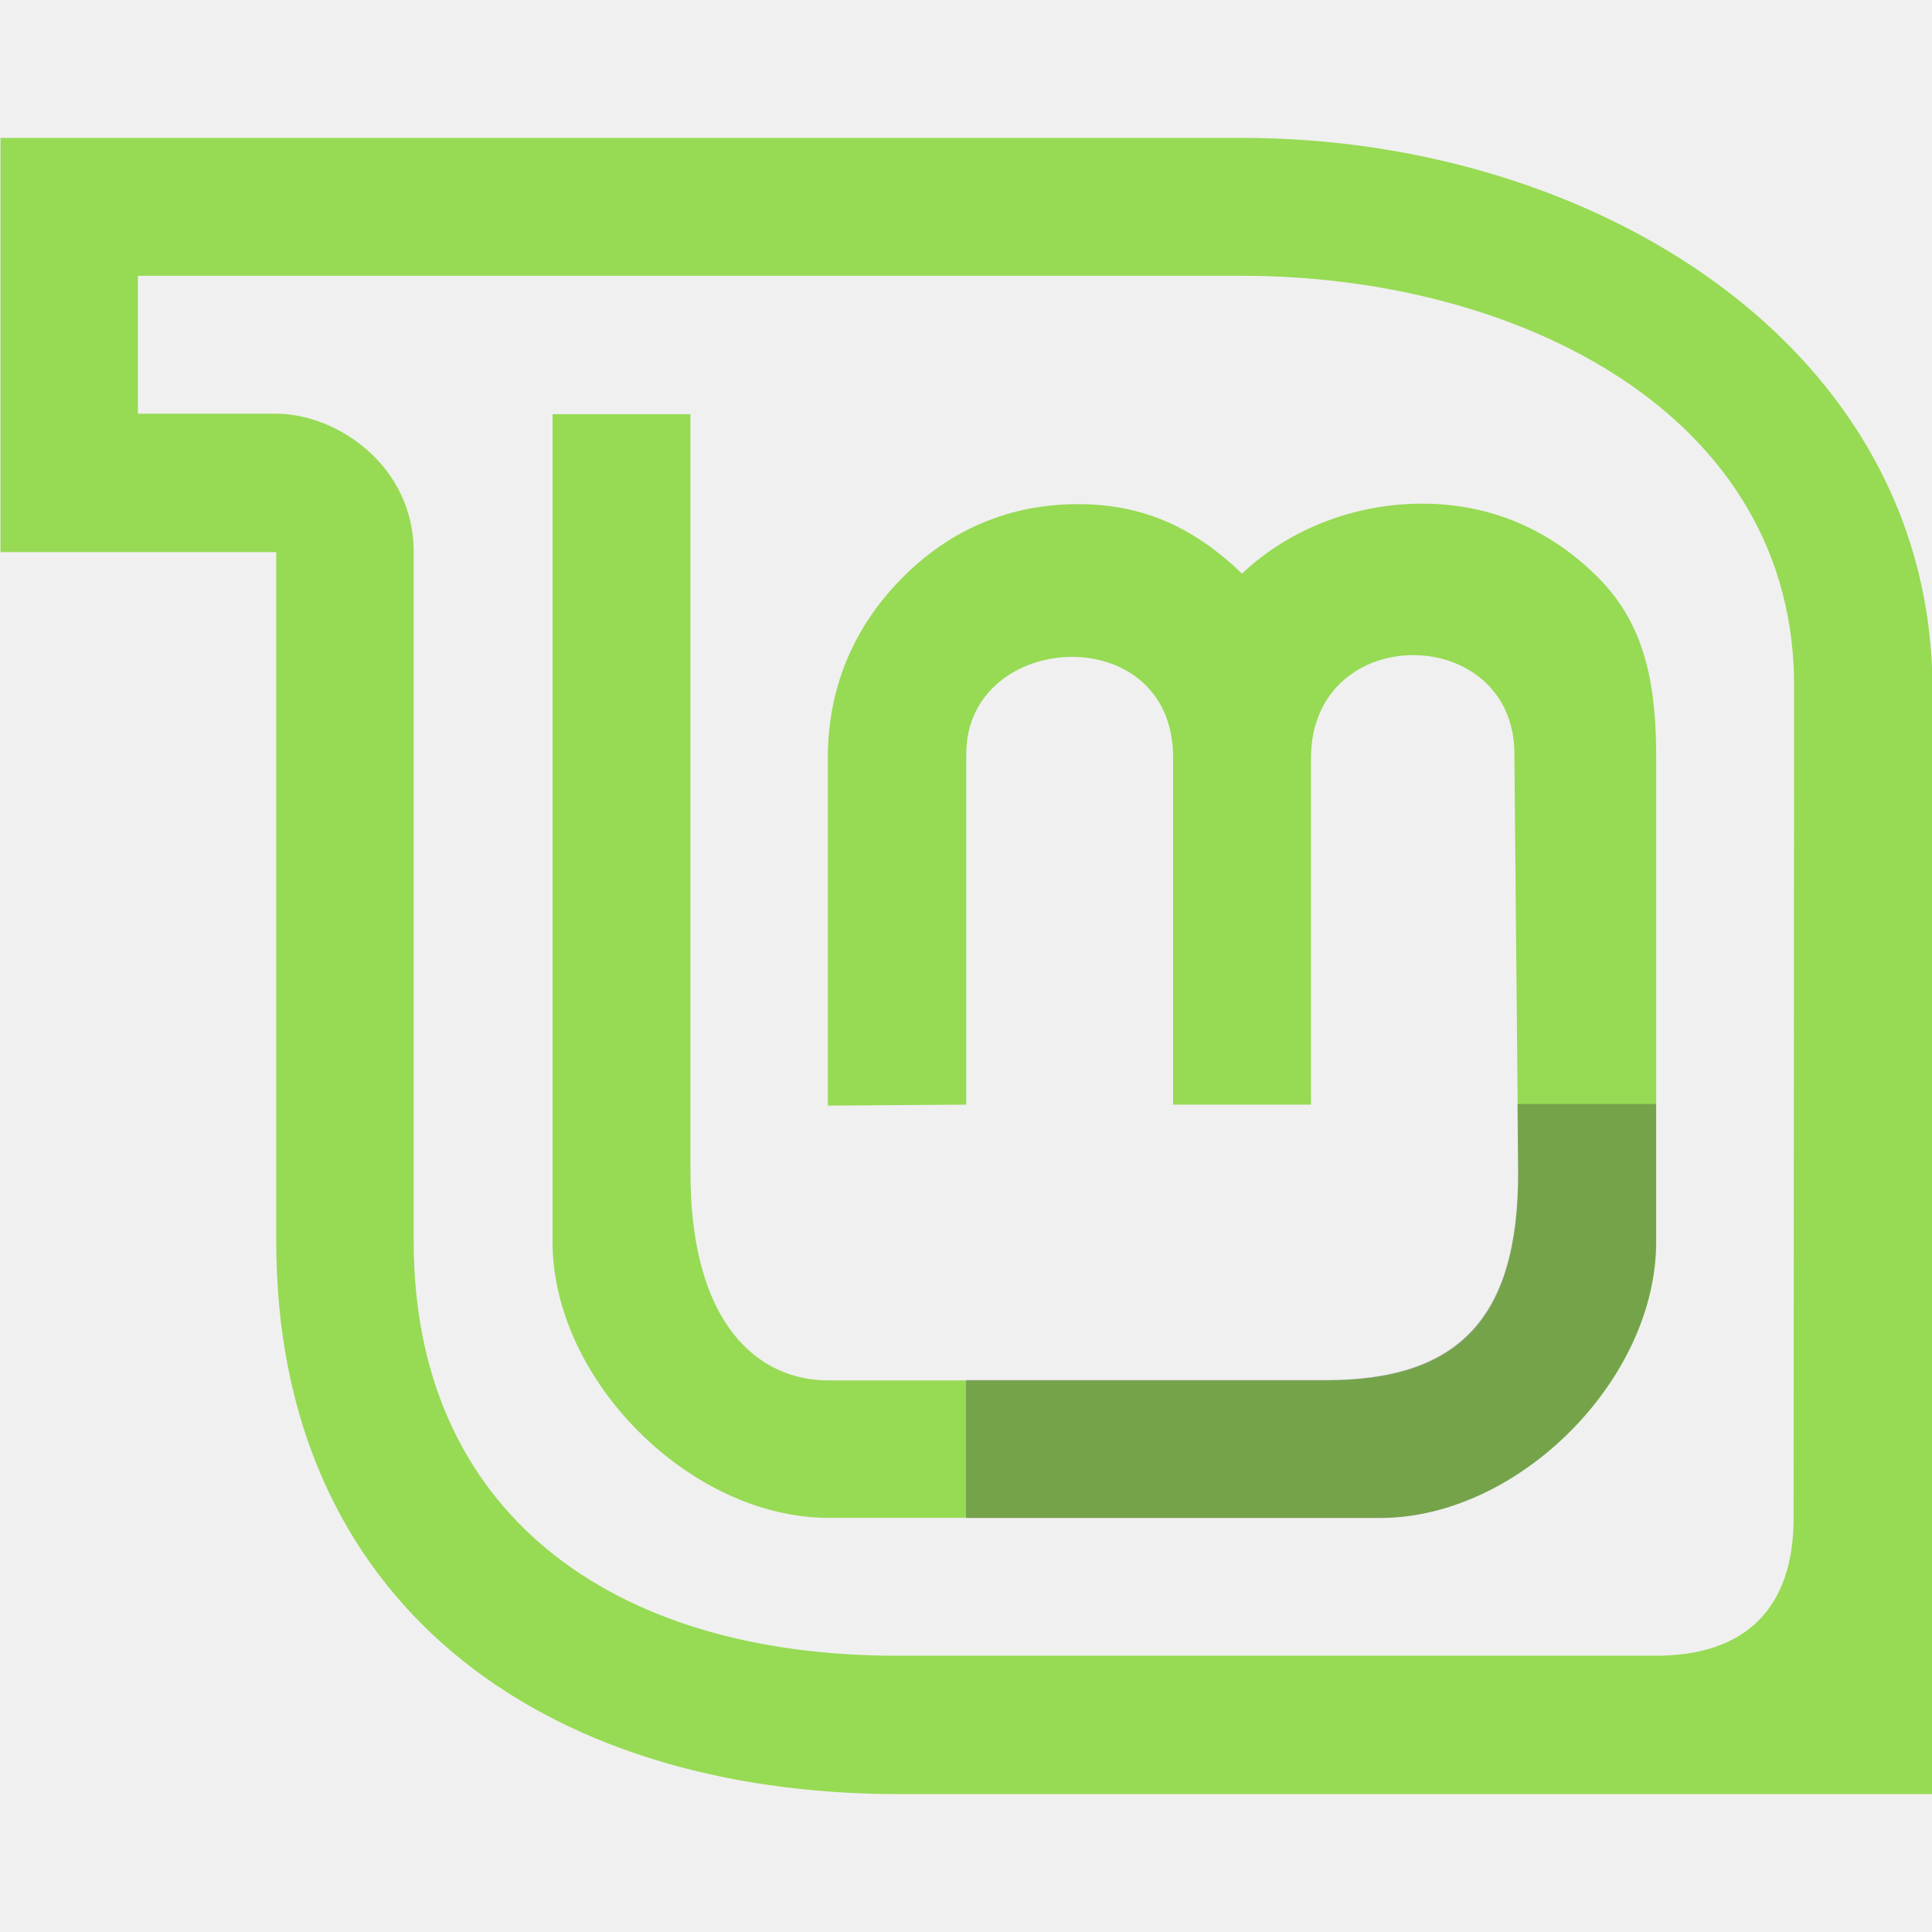
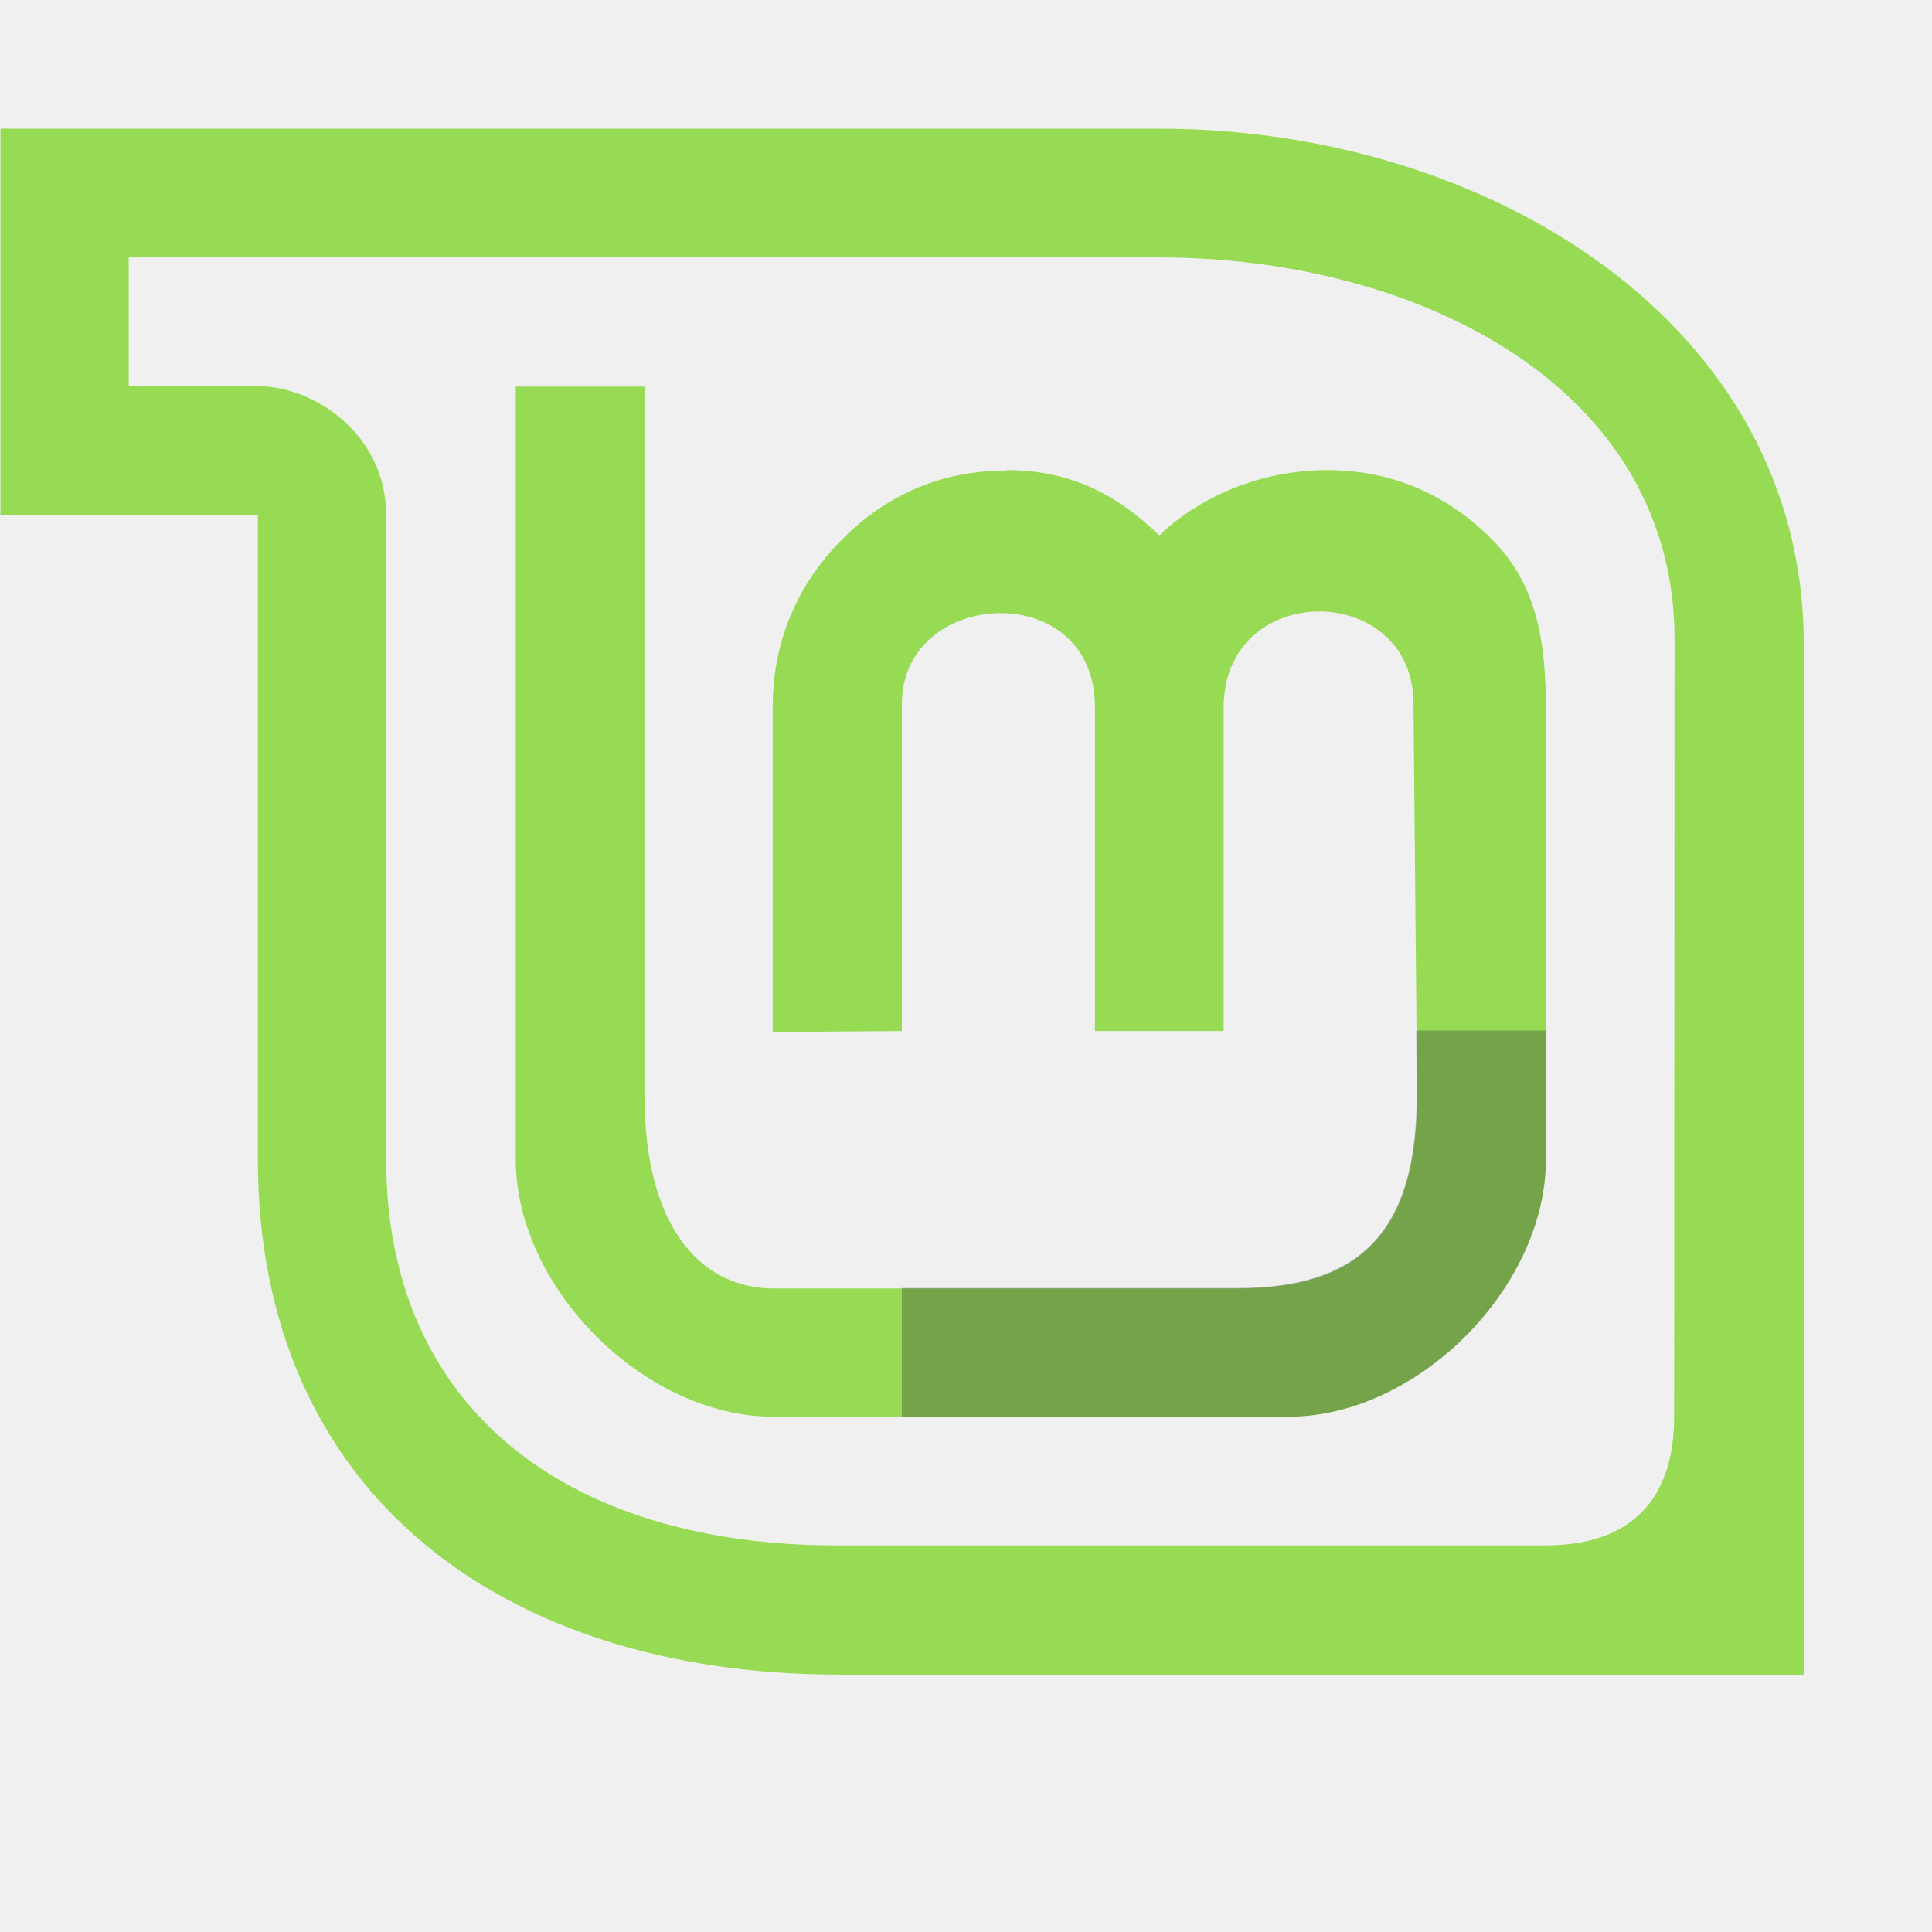
- <svg xmlns="http://www.w3.org/2000/svg" xmlns:xlink="http://www.w3.org/1999/xlink" width="14" viewBox="0 0 3.951 3.951" height="14" id="svg2" version="1.1">
-   <defs id="defs4">
-     <clipPath id="clipPath6">
-       <rect height="208.57" y="1580.93" x="-830" width="477.14" id="rect8" style="fill:#ffff00" />
-     </clipPath>
-     <clipPath id="clipPath10">
-       <rect height="208.57" y="1580.93" x="-830" width="477.14" id="rect12" style="fill:#ffff00" />
-     </clipPath>
-     <clipPath id="clipPath14">
-       <rect height="208.57" y="1580.93" x="-830" width="477.14" id="rect16" style="fill:#ffff00" />
-     </clipPath>
-     <clipPath id="clipPath18">
-       <rect height="208.57" y="1580.93" x="-830" width="477.14" id="rect20" style="fill:#ffff00" />
-     </clipPath>
-     <clipPath id="clipPath22">
-       <rect transform="matrix(0.99975,-0.02255,0.02255,0.99975,0,0)" height="240.87" y="780.64" x="294.93" width="357.87" id="rect24" style="fill:#ff0000" />
-     </clipPath>
-     <clipPath id="clipPath26">
-       <rect height="195" y="857.54" width="301.43" id="rect28" x="0" style="fill:#ffffff" />
-     </clipPath>
-     <clipPath id="clipPath30">
-       <rect height="208.57" y="1580.93" x="-830" width="477.14" id="rect32" style="fill:#ffff00" />
-     </clipPath>
-     <clipPath id="clipPath34">
-       <rect height="30.01" y="977.09" x="276.37" width="79.48" id="rect36" style="fill:#e20a17" />
-     </clipPath>
-     <clipPath id="clipPath38">
-       <rect transform="matrix(0.937429,0.3481765,-0.3481765,0.937429,0,0)" height="37.48" y="0.064" x="8.208" width="506.46" id="rect40" style="fill:#162d50" />
-     </clipPath>
-     <clipPath id="clipPath42">
-       <rect transform="matrix(0.999992,0.00399993,-0.00399993,0.999992,0,0)" height="318.4" y="758.67" x="218.9" width="357.38" id="rect44" style="fill:#ffffff" />
-     </clipPath>
-     <clipPath id="clipPath46">
-       <rect transform="matrix(0.999992,0.00399993,-0.00399993,0.999992,0,0)" height="318.4" y="758.67" x="218.9" width="357.38" id="rect48" style="fill:#ffffff" />
-     </clipPath>
-     <clipPath id="clipPath50">
-       <rect transform="matrix(0.937429,0.3481765,-0.3481765,0.937429,0,0)" height="37.48" y="0.064" x="8.208" width="506.46" id="rect52" style="fill:#162d50" />
-     </clipPath>
-     <clipPath id="clipPath54">
-       <rect height="208.57" y="1580.93" x="-830" width="477.14" id="rect56" style="fill:#ffff00" />
-     </clipPath>
-     <clipPath id="clipPath58">
-       <rect transform="matrix(0.999942,0.01077022,-0.01077022,0.999942,0,0)" height="235.88" y="804.24" x="221.39" width="350.46" id="rect60" />
-     </clipPath>
-     <clipPath id="clipPath62">
-       <rect transform="matrix(0.999996,0.00282848,-0.00282848,0.999996,0,0)" height="279.03" y="793.52" x="257.32" width="287.43" id="rect64" style="fill:#ffffff" />
-     </clipPath>
-     <clipPath id="clipPath66">
-       <rect height="195" y="0.06" width="301.43" id="rect68" x="0" style="fill:#ffffff" />
-     </clipPath>
-     <clipPath id="clipPath70">
-       <rect height="195" y="857.54" width="301.43" id="rect72" x="0" style="fill:#ffffff" />
-     </clipPath>
-     <path clip-path="url(#2)" id="0" d="m 699.286,672.932 a 40.714,40.714 0 1 1 -81.429,0 40.714,40.714 0 1 1 81.429,0 z" style="fill:#44aa00" />
-     <clipPath id="clipPath75">
-       <use xlink:href="#0" transform="matrix(4.3233,0,0,4.3233,-2450.68,-2667.55)" id="use77" x="0" y="0" width="100%" height="100%" />
-     </clipPath>
-     <clipPath id="clipPath79">
-       <rect transform="matrix(0.887416,0.4609694,-0.4609694,0.887416,0,0)" height="41.39" y="815.74" x="448.12" width="63.987" id="rect81" style="fill:#ffffff" />
-     </clipPath>
-     <clipPath id="clipPath83">
-       <rect height="195" y="857.54" width="301.43" id="rect85" x="0" style="fill:#ffffff" />
-     </clipPath>
-     <clipPath id="clipPath87">
-       <rect height="208.57" y="1580.93" x="-830" width="477.14" id="rect89" style="fill:#ffff00" />
-     </clipPath>
-     <clipPath id="clipPath91">
-       <rect height="208.57" y="1580.93" x="-830" width="477.14" id="rect93" style="fill:#ffff00" />
-     </clipPath>
-     <clipPath id="clipPath95">
-       <rect height="208.57" y="1580.93" x="-830" width="477.14" id="rect97" style="fill:#ffff00" />
-     </clipPath>
-     <clipPath id="clipPath99">
-       <rect height="208.57" y="1580.93" x="-830" width="477.14" id="rect101" style="fill:#ffff00" />
-     </clipPath>
-     <clipPath id="clipPath103">
-       <rect height="208.57" y="1580.93" x="-830" width="477.14" id="rect105" style="fill:#ffff00" />
-     </clipPath>
-     <clipPath id="clipPath107">
-       <use xlink:href="#0" id="use109" x="0" y="0" width="100%" height="100%" />
-     </clipPath>
-     <clipPath id="clipPath111">
-       <rect height="208.57" y="1580.93" x="-830" width="477.14" id="rect113" style="fill:#ffff00" />
-     </clipPath>
-     <path id="1" d="m 699.286,672.932 a 40.714,40.714 0 1 1 -81.429,0 40.714,40.714 0 1 1 81.429,0 z" style="fill:#44aa00" />
-     <clipPath id="2">
-       <use xlink:href="#1" id="use117" x="0" y="0" width="100%" height="100%" />
-     </clipPath>
-     <clipPath id="clipPath119">
-       <use transform="matrix(4.3233,0,0,4.3233,-2450.68,-2667.55)" xlink:href="#1" id="use121" x="0" y="0" width="100%" height="100%" />
-     </clipPath>
-     <linearGradient gradientUnits="userSpaceOnUse" x2="0" y2="40" y1="280" xlink:href="#4" id="3" gradientTransform="matrix(0.175,0,0,0.175,302.8,216)" />
-     <linearGradient id="4">
-       <stop stop-color="#151515" id="stop125" />
-       <stop stop-color="#222" offset="1" id="stop127" />
-     </linearGradient>
-     <linearGradient gradientUnits="userSpaceOnUse" x2="0" y2="90" y1="230" xlink:href="#4" id="5" gradientTransform="matrix(0.375,0,0,0.375,298,16)" />
-     <linearGradient gradientUnits="userSpaceOnUse" x2="0" y2="90" y1="230" xlink:href="#4" id="6" gradientTransform="matrix(0.25,0,0,0.25,300,132)" />
-     <clipPath id="clipPath131">
-       <rect height="20" rx="4" y="78" x="434" width="20" id="rect133" style="color:#bebebe" />
-     </clipPath>
-     <clipPath id="clipPath135">
-       <rect height="22" rx="4" y="77" x="433" width="22" id="rect137" style="color:#bebebe" />
-     </clipPath>
-     <clipPath id="clipPath139">
-       <rect height="22" rx="5" y="77" x="433" width="22" id="rect141" style="color:#bebebe" />
-     </clipPath>
-     <clipPath id="clipPath143">
-       <rect height="30" rx="6" y="29" x="433" width="30" id="rect145" style="color:#bebebe" />
-     </clipPath>
-     <clipPath id="clipPath147">
-       <rect transform="matrix(0,-1,1,0,0,0)" height="60" rx="12.5" y="142" x="306" width="60" id="rect149" style="color:#bebebe;fill:url(#6)" />
-     </clipPath>
-     <clipPath id="clipPath151">
-       <rect height="90" rx="18.75" y="31" x="307" width="90" id="rect153" style="color:#bebebe;fill:url(#5)" />
-     </clipPath>
-     <clipPath id="clipPath155">
-       <rect height="30" rx="4" y="29" x="433" width="30" id="rect157" style="color:#bebebe;opacity:0.2;fill:#6d6d6d" />
-     </clipPath>
-     <clipPath id="clipPath159">
-       <rect height="22" rx="3" y="77" x="433" width="22" id="rect161" style="color:#bebebe;opacity:0.2;fill:#6d6d6d" />
-     </clipPath>
-     <clipPath id="clipPath163">
-       <path d="m 144,70 c -49.706,0 -90,40.294 -90,90 0,49.706 40.294,90 90,90 49.706,0 90,-40.294 90,-90 0,-49.706 -40.294,-90 -90,-90 z m 0,32.188 c 32.033,0 58,25.967 58,58 0,32.033 -25.967,58 -58,58 -32.033,0 -58,-25.967 -58,-58 0,-32.033 25.967,-58 58,-58 z" id="path165" />
-     </clipPath>
-     <clipPath id="clipPath167">
-       <rect height="16" rx="3" y="116" x="432" width="16" id="rect169" style="color:#bebebe" />
-     </clipPath>
-     <clipPath id="clipPath171">
-       <path d="m 145,215 c 33.137,0 60,-26.863 60,-60 0,-33.137 -26.863,-60 -60,-60 -33.137,0 -60,26.863 -60,60 0,12.507 3.829,24.106 10.375,33.719 L 89,211 111.281,204.625 C 120.894,211.172 132.493,215 145,215 Z" id="path173" />
-     </clipPath>
-     <clipPath id="clipPath175">
-       <path d="m 152,204 a 8,8 0 1 1 -16,0 8,8 0 1 1 16,0 z" id="path177" />
-     </clipPath>
-     <clipPath id="clipPath179">
-       <path d="m 98.031,23.191 c -41.492,1.052 -74.844,35.068 -74.844,76.812 0,42.407 34.406,76.812 76.812,76.812 42.407,0 76.812,-34.406 76.812,-76.812 0,-42.407 -34.406,-76.812 -76.812,-76.812 -0.663,0 -1.31,-0.017 -1.969,0 z M 100,50.66 c 27.245,0 49.344,22.099 49.344,49.344 -1e-5,27.245 -22.099,49.344 -49.344,49.344 -27.245,-1e-5 -49.344,-22.099 -49.344,-49.344 0,-27.245 22.099,-49.344 49.344,-49.344 z" id="path181" />
-     </clipPath>
-     <clipPath id="clipPath183">
-       <rect height="16" rx="2" y="116" x="432" width="16" id="rect185" style="color:#bebebe;opacity:0.2;fill:#6d6d6d" />
-     </clipPath>
-     <clipPath id="clipPath187">
-       <rect height="240" rx="50" y="36" x="24" width="240" id="rect189" style="color:#bebebe;fill:#986767" />
-     </clipPath>
-     <clipPath id="clipPath191">
-       <rect transform="matrix(0,1,-1,0,0,0)" height="42" rx="9" y="223" x="307" width="42" id="rect193" style="color:#bebebe;fill:url(#3)" />
-     </clipPath>
-     <clipPath id="clipPath6-8">
-       <rect id="rect8-3" width="477.14" x="-830" y="1580.93" height="208.57" style="fill:#ffff00" />
-     </clipPath>
-     <clipPath id="clipPath10-9">
-       <rect id="rect12-1" width="477.14" x="-830" y="1580.93" height="208.57" style="fill:#ffff00" />
-     </clipPath>
-     <clipPath id="clipPath14-1">
-       <rect id="rect16-7" width="477.14" x="-830" y="1580.93" height="208.57" style="fill:#ffff00" />
-     </clipPath>
-     <clipPath id="clipPath18-1">
-       <rect id="rect20-8" width="477.14" x="-830" y="1580.93" height="208.57" style="fill:#ffff00" />
-     </clipPath>
-     <clipPath id="clipPath22-3">
-       <rect id="rect24-7" width="357.87" x="294.93" y="780.64" height="240.87" transform="matrix(0.99975,-0.02255,0.02255,0.99975,0,0)" style="fill:#ff0000" />
-     </clipPath>
-     <clipPath id="clipPath26-2">
-       <rect id="rect28-0" width="301.43" y="857.54" height="195" x="0" style="fill:#ffffff" />
-     </clipPath>
-     <clipPath id="clipPath30-2">
-       <rect id="rect32-5" width="477.14" x="-830" y="1580.93" height="208.57" style="fill:#ffff00" />
-     </clipPath>
-     <clipPath id="clipPath34-0">
-       <rect id="rect36-7" width="79.48" x="276.37" y="977.09" height="30.01" style="fill:#e20a17" />
-     </clipPath>
-     <clipPath id="clipPath38-8">
-       <rect id="rect40-9" width="506.46" x="8.208" y="0.064" height="37.48" transform="matrix(0.937429,0.3481765,-0.3481765,0.937429,0,0)" style="fill:#162d50" />
-     </clipPath>
-     <clipPath id="clipPath42-0">
-       <rect id="rect44-2" width="357.38" x="218.9" y="758.67" height="318.4" transform="matrix(0.999992,0.00399993,-0.00399993,0.999992,0,0)" style="fill:#ffffff" />
-     </clipPath>
-     <clipPath id="clipPath46-0">
-       <rect id="rect48-3" width="357.38" x="218.9" y="758.67" height="318.4" transform="matrix(0.999992,0.00399993,-0.00399993,0.999992,0,0)" style="fill:#ffffff" />
-     </clipPath>
-     <clipPath id="clipPath50-0">
-       <rect id="rect52-9" width="506.46" x="8.208" y="0.064" height="37.48" transform="matrix(0.937429,0.3481765,-0.3481765,0.937429,0,0)" style="fill:#162d50" />
-     </clipPath>
-     <clipPath id="clipPath54-1">
-       <rect id="rect56-8" width="477.14" x="-830" y="1580.93" height="208.57" style="fill:#ffff00" />
-     </clipPath>
-     <clipPath id="clipPath58-4">
-       <rect id="rect60-4" width="350.46" x="221.39" y="804.24" height="235.88" transform="matrix(0.999942,0.01077022,-0.01077022,0.999942,0,0)" />
-     </clipPath>
-     <clipPath id="clipPath62-6">
-       <rect id="rect64-3" width="287.43" x="257.32" y="793.52" height="279.03" transform="matrix(0.999996,0.00282848,-0.00282848,0.999996,0,0)" style="fill:#ffffff" />
-     </clipPath>
-     <clipPath id="clipPath66-7">
-       <rect id="rect68-4" width="301.43" y="0.06" height="195" x="0" style="fill:#ffffff" />
-     </clipPath>
-     <clipPath id="clipPath70-9">
-       <rect id="rect72-8" width="301.43" y="857.54" height="195" x="0" style="fill:#ffffff" />
-     </clipPath>
-     <path d="m 699.286,672.932 a 40.714,40.714 0 1 1 -81.429,0 40.714,40.714 0 1 1 81.429,0 z" id="0-6" clip-path="url(#2-0)" style="fill:#44aa00" />
-     <clipPath id="clipPath75-0">
-       <use id="use77-5" transform="matrix(4.3233,0,0,4.3233,-2450.68,-2667.55)" xlink:href="#0-6" x="0" y="0" width="100%" height="100%" />
-     </clipPath>
-     <clipPath id="clipPath79-7">
-       <rect id="rect81-8" width="63.987" x="448.12" y="815.74" height="41.39" transform="matrix(0.887416,0.4609694,-0.4609694,0.887416,0,0)" style="fill:#ffffff" />
-     </clipPath>
-     <clipPath id="clipPath83-9">
-       <rect id="rect85-6" width="301.43" y="857.54" height="195" x="0" style="fill:#ffffff" />
-     </clipPath>
-     <clipPath id="clipPath87-2">
-       <rect id="rect89-1" width="477.14" x="-830" y="1580.93" height="208.57" style="fill:#ffff00" />
-     </clipPath>
-     <clipPath id="clipPath91-0">
-       <rect id="rect93-9" width="477.14" x="-830" y="1580.93" height="208.57" style="fill:#ffff00" />
-     </clipPath>
-     <clipPath id="clipPath95-1">
-       <rect id="rect97-7" width="477.14" x="-830" y="1580.93" height="208.57" style="fill:#ffff00" />
-     </clipPath>
-     <clipPath id="clipPath99-9">
-       <rect id="rect101-3" width="477.14" x="-830" y="1580.93" height="208.57" style="fill:#ffff00" />
-     </clipPath>
-     <clipPath id="clipPath103-0">
-       <rect id="rect105-1" width="477.14" x="-830" y="1580.93" height="208.57" style="fill:#ffff00" />
-     </clipPath>
-     <clipPath id="clipPath107-3">
-       <use id="use109-5" xlink:href="#0-6" x="0" y="0" width="100%" height="100%" />
-     </clipPath>
-     <clipPath id="clipPath111-2">
-       <rect id="rect113-4" width="477.14" x="-830" y="1580.93" height="208.57" style="fill:#ffff00" />
-     </clipPath>
-     <path d="m 699.286,672.932 a 40.714,40.714 0 1 1 -81.429,0 40.714,40.714 0 1 1 81.429,0 z" id="1-8" style="fill:#44aa00" />
-     <clipPath id="2-0">
-       <use id="use117-9" xlink:href="#1-8" x="0" y="0" width="100%" height="100%" />
-     </clipPath>
-     <clipPath id="clipPath119-3">
-       <use id="use121-6" xlink:href="#1-8" transform="matrix(4.3233,0,0,4.3233,-2450.68,-2667.55)" x="0" y="0" width="100%" height="100%" />
-     </clipPath>
-     <linearGradient gradientTransform="matrix(0.175,0,0,0.175,302.8,216)" id="3-4" xlink:href="#4" y1="280" y2="40" x2="0" gradientUnits="userSpaceOnUse" />
-     <linearGradient gradientTransform="matrix(0.375,0,0,0.375,298,16)" id="5-3" xlink:href="#4" y1="230" y2="90" x2="0" gradientUnits="userSpaceOnUse" />
-     <linearGradient gradientTransform="matrix(0.25,0,0,0.25,300,132)" id="6-1" xlink:href="#4" y1="230" y2="90" x2="0" gradientUnits="userSpaceOnUse" />
-     <clipPath id="clipPath131-9">
-       <rect id="rect133-3" width="20" x="434" y="78" rx="4" height="20" style="color:#bebebe" />
-     </clipPath>
-     <clipPath id="clipPath135-6">
-       <rect id="rect137-8" width="22" x="433" y="77" rx="4" height="22" style="color:#bebebe" />
-     </clipPath>
-     <clipPath id="clipPath139-3">
-       <rect id="rect141-7" width="22" x="433" y="77" rx="5" height="22" style="color:#bebebe" />
-     </clipPath>
-     <clipPath id="clipPath143-4">
-       <rect id="rect145-7" width="30" x="433" y="29" rx="6" height="30" style="color:#bebebe" />
-     </clipPath>
-     <clipPath id="clipPath147-9">
-       <rect style="color:#bebebe;fill:url(#6-1)" id="rect149-6" width="60" x="306" y="142" rx="12.5" height="60" transform="matrix(0,-1,1,0,0,0)" />
-     </clipPath>
-     <clipPath id="clipPath151-6">
-       <rect style="color:#bebebe;fill:url(#5-3)" id="rect153-0" width="90" x="307" y="31" rx="18.75" height="90" />
-     </clipPath>
-     <clipPath id="clipPath155-3">
-       <rect id="rect157-6" width="30" x="433" y="29" rx="4" height="30" style="color:#bebebe;opacity:0.2;fill:#6d6d6d" />
-     </clipPath>
-     <clipPath id="clipPath159-3">
-       <rect id="rect161-5" width="22" x="433" y="77" rx="3" height="22" style="color:#bebebe;opacity:0.2;fill:#6d6d6d" />
-     </clipPath>
-     <clipPath id="clipPath163-7">
-       <path id="path165-8" d="m 144,70 c -49.706,0 -90,40.294 -90,90 0,49.706 40.294,90 90,90 49.706,0 90,-40.294 90,-90 0,-49.706 -40.294,-90 -90,-90 z m 0,32.188 c 32.033,0 58,25.967 58,58 0,32.033 -25.967,58 -58,58 -32.033,0 -58,-25.967 -58,-58 0,-32.033 25.967,-58 58,-58 z" />
-     </clipPath>
-     <clipPath id="clipPath167-2">
-       <rect id="rect169-1" width="16" x="432" y="116" rx="3" height="16" style="color:#bebebe" />
-     </clipPath>
-     <clipPath id="clipPath171-3">
-       <path id="path173-1" d="m 145,215 c 33.137,0 60,-26.863 60,-60 0,-33.137 -26.863,-60 -60,-60 -33.137,0 -60,26.863 -60,60 0,12.507 3.829,24.106 10.375,33.719 L 89,211 111.281,204.625 C 120.894,211.172 132.493,215 145,215 Z" />
-     </clipPath>
-     <clipPath id="clipPath175-2">
-       <path id="path177-2" d="m 152,204 a 8,8 0 1 1 -16,0 8,8 0 1 1 16,0 z" />
-     </clipPath>
-     <clipPath id="clipPath179-6">
-       <path id="path181-0" d="m 98.031,23.191 c -41.492,1.052 -74.844,35.068 -74.844,76.812 0,42.407 34.406,76.812 76.812,76.812 42.407,0 76.812,-34.406 76.812,-76.812 0,-42.407 -34.406,-76.812 -76.812,-76.812 -0.663,0 -1.31,-0.017 -1.969,0 z M 100,50.66 c 27.245,0 49.344,22.099 49.344,49.344 -1e-5,27.245 -22.099,49.344 -49.344,49.344 -27.245,-1e-5 -49.344,-22.099 -49.344,-49.344 0,-27.245 22.099,-49.344 49.344,-49.344 z" />
-     </clipPath>
-     <clipPath id="clipPath183-8">
-       <rect id="rect185-8" width="16" x="432" y="116" rx="2" height="16" style="color:#bebebe;opacity:0.2;fill:#6d6d6d" />
-     </clipPath>
-     <clipPath id="clipPath187-3">
-       <rect id="rect189-2" width="240" x="24" y="36" rx="50" height="240" style="color:#bebebe;fill:#986767" />
-     </clipPath>
-     <clipPath id="clipPath191-9">
-       <rect style="color:#bebebe;fill:url(#3-4)" id="rect193-2" width="42" x="307" y="223" rx="9" height="42" transform="matrix(0,1,-1,0,0,0)" />
-     </clipPath>
-   </defs>
-   <path d="m 2.205,1.031 c -0.139,0 -0.262,0.051 -0.361,0.152 -0.099,0.1 -0.151,0.225 -0.151,0.366 l 0,0.712 0.283,-0.002 0,-0.717 c 0,-0.254 0.423,-0.278 0.423,0.007 l 0,0.71 0.282,0 0,-0.71 c 0.002,-0.283 0.423,-0.275 0.416,0 l 0.008,0.851 c 2.6e-6,0.296 -0.121,0.423 -0.392,0.423 l -1.019,0 c -0.143,0 -0.282,-0.114 -0.282,-0.425 l 0,-1.551 -0.282,0 0,1.693 c 0,0.282 0.282,0.564 0.564,0.564 l 1.129,0 c 0.282,0 0.564,-0.282 0.564,-0.564 l 0,-0.988 c 0,-0.141 -0.018,-0.27 -0.118,-0.37 -0.099,-0.1 -0.222,-0.152 -0.361,-0.152 -0.136,0 -0.271,0.051 -0.368,0.143 C 2.444,1.081 2.341,1.031 2.205,1.031 Z" id="path199" style="fill:#97da54;fill-opacity:1;fill-rule:evenodd" />
-   <path d="m 1.839,3.669 c -0.735,0 -1.274,-0.395 -1.274,-1.129 l 0,-1.411 -0.564,0 0,-0.847 2.54,0 c 0.717,0 1.411,0.426 1.411,1.129 l -3e-7,2.258 -2.112,0 0,0 -0.004,0 z M 3.669,1.411 C 3.675,0.847 3.104,0.564 2.54,0.564 l -2.258,0 0,0.282 0.282,0 c 0.127,0 0.282,0.108 0.282,0.282 l 0,1.411 c 0,0.547 0.396,0.847 0.988,0.847 l 1.552,3e-7 c 0.187,0 0.282,-0.1 0.282,-0.282 z" id="path203" style="fill:#97da54;fill-opacity:1;fill-rule:evenodd" />
-   <path style="opacity:0.4;fill:#424f3c;fill-opacity:1;stroke:none" d="M 10.996 8 L 11 8.5 C 11 9.548 10.57 10 9.609 10 L 7 10 L 7 11 L 10 11 C 11 11 12 10 12 9 L 12 8 L 10.996 8 z " transform="scale(0.2822222,0.2822222)" id="rect3529" />
+ <svg xmlns="http://www.w3.org/2000/svg" width="15" height="15" version="1.1" viewBox="0 0 4.233 4.233">
+   <path d="m2.205 1.031c-0.139 0-0.262 0.051-0.361 0.152-0.099 0.1-0.151 0.225-0.151 0.366v0.712l0.283-0.002v-0.717c0-0.254 0.423-0.278 0.423 0.007v0.71h0.282v-0.71c0.002-0.283 0.423-0.275 0.416 0l0.008 0.851c2.6e-6 0.296-0.121 0.423-0.392 0.423h-1.019c-0.143 0-0.282-0.114-0.282-0.425v-1.551h-0.282v1.693c0 0.282 0.282 0.564 0.564 0.564h1.129c0.282 0 0.564-0.282 0.564-0.564v-0.988c0-0.141-0.018-0.27-0.118-0.37-0.099-0.1-0.222-0.152-0.361-0.152-0.136 0-0.271 0.051-0.368 0.143-0.096-0.093-0.199-0.143-0.335-0.143z" style="fill-rule:evenodd;fill:#97da54" />
+   <path d="m1.839 3.669c-0.735 0-1.274-0.395-1.274-1.129v-1.411h-0.564v-0.847h2.54c0.717 0 1.411 0.426 1.411 1.129l-3e-7 2.258h-2.117zm1.83-2.258c0.006-0.564-0.564-0.847-1.129-0.847h-2.258v0.282h0.282c0.127 0 0.282 0.108 0.282 0.282v1.411c0 0.547 0.396 0.847 0.988 0.847l1.552 3e-7c0.187 0 0.282-0.1 0.282-0.282z" style="fill-rule:evenodd;fill:#97da54" />
+   <path d="m3.103 2.258 0.001 0.141c2.6e-6 0.296-0.121 0.423-0.392 0.423h-0.736v0.282h0.847c0.282 0 0.564-0.282 0.564-0.564v-0.282z" style="fill:#424f3c;opacity:.4" />
</svg>
